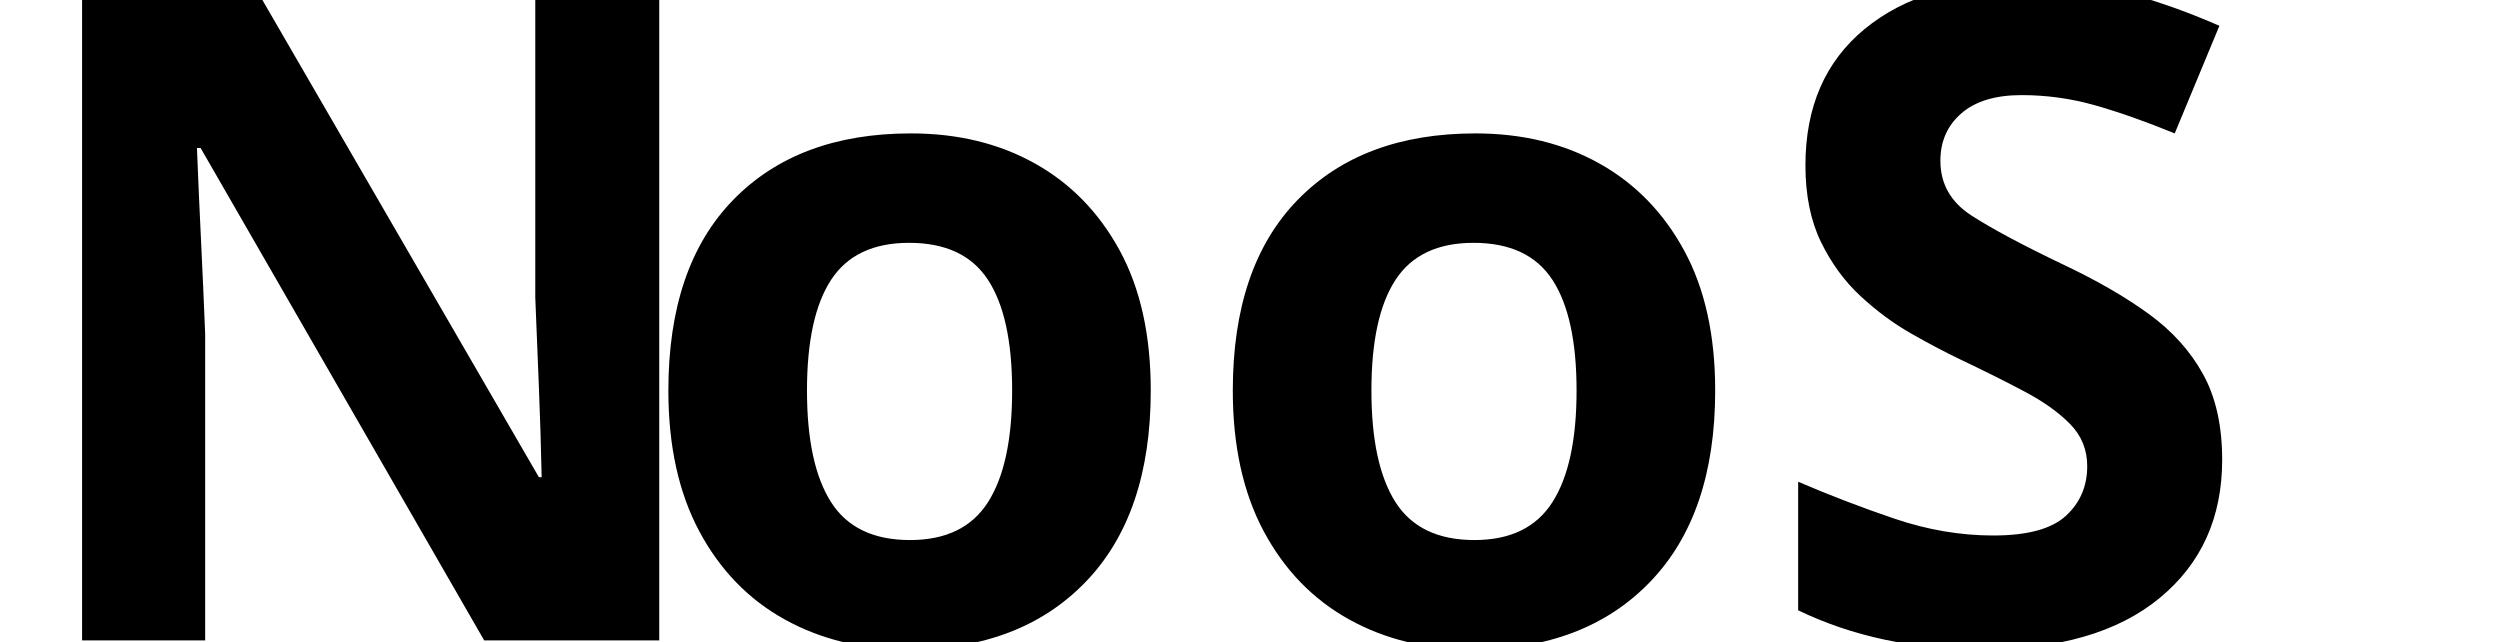
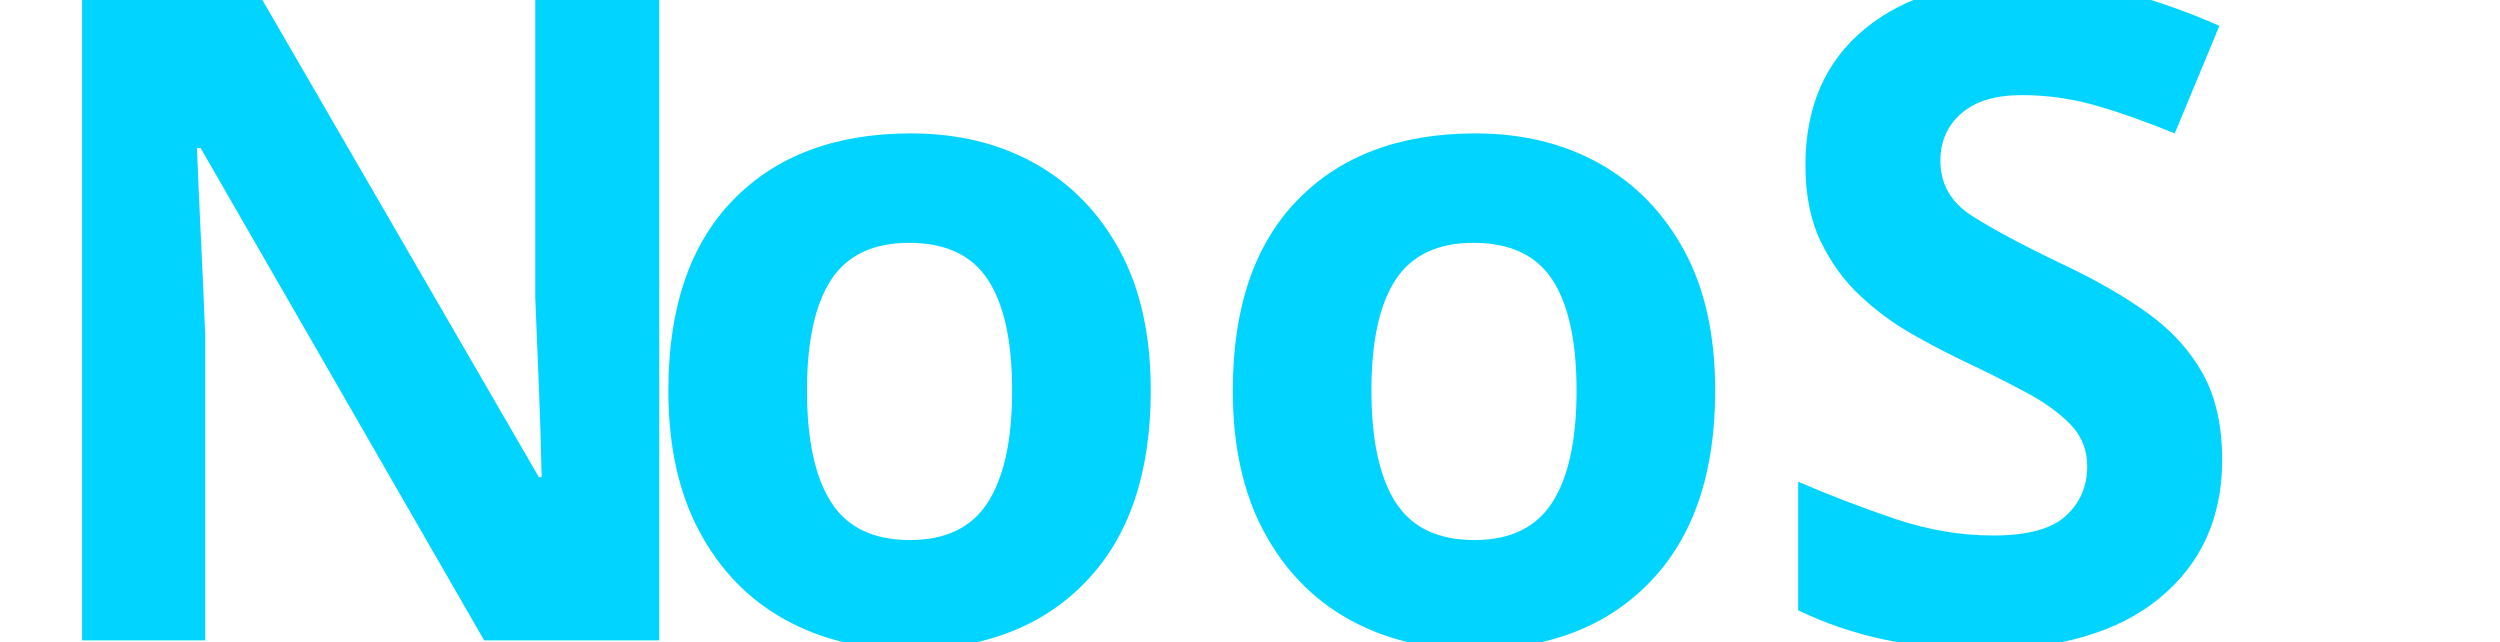
<svg xmlns="http://www.w3.org/2000/svg" width="100%" height="100%" viewBox="0 0 1739 446" version="1.1" xml:space="preserve" style="fill-rule:evenodd;clip-rule:evenodd;stroke-linejoin:round;stroke-miterlimit:2;">
  <g transform="matrix(1,0,0,1,-90.6797,-299.636)">
    <g transform="matrix(2.20235,0,0,2.20235,-544.419,-743.639)">
      <g transform="matrix(288,0,0,288,1106.95,675.969)">
            </g>
-       <text x="288.374px" y="675.969px" style="font-family:'PacmaniaNormal', 'Pacmania', fantasy;font-weight:800;font-size:288px;">N<tspan x="486.518px 681.041px 875.564px " y="675.969px 675.969px 675.969px ">ooS</tspan>
+       <text x="288.374px" y="675.969px" style="font-family:'PacmaniaNormal', 'Pacmania', fantasy;font-weight:800;font-size:288px;fill:#00d4ff;">N<tspan x="486.518px 681.041px 875.564px " y="675.969px 675.969px 675.969px ">ooS</tspan>
      </text>
    </g>
  </g>
</svg>
